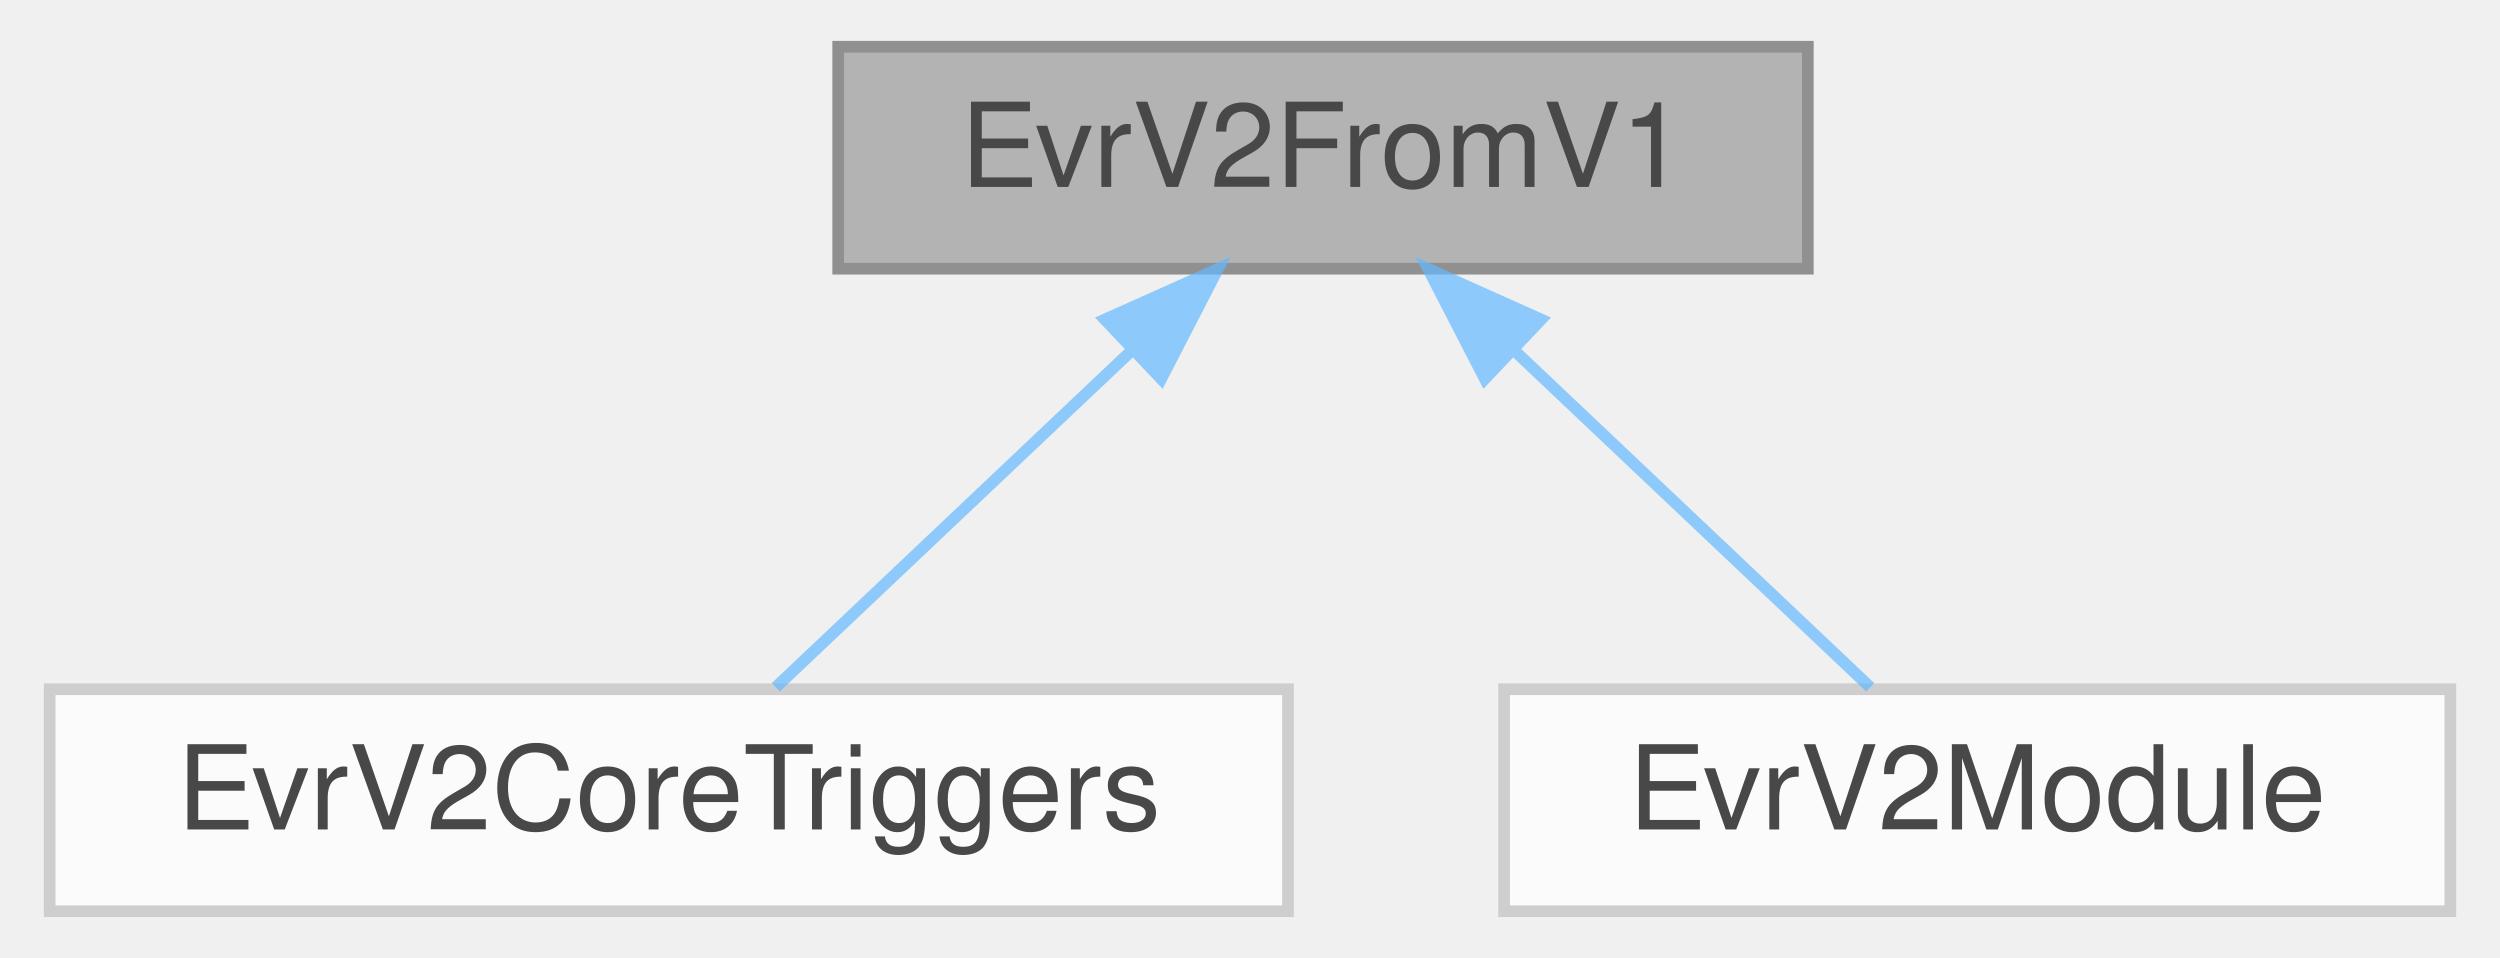
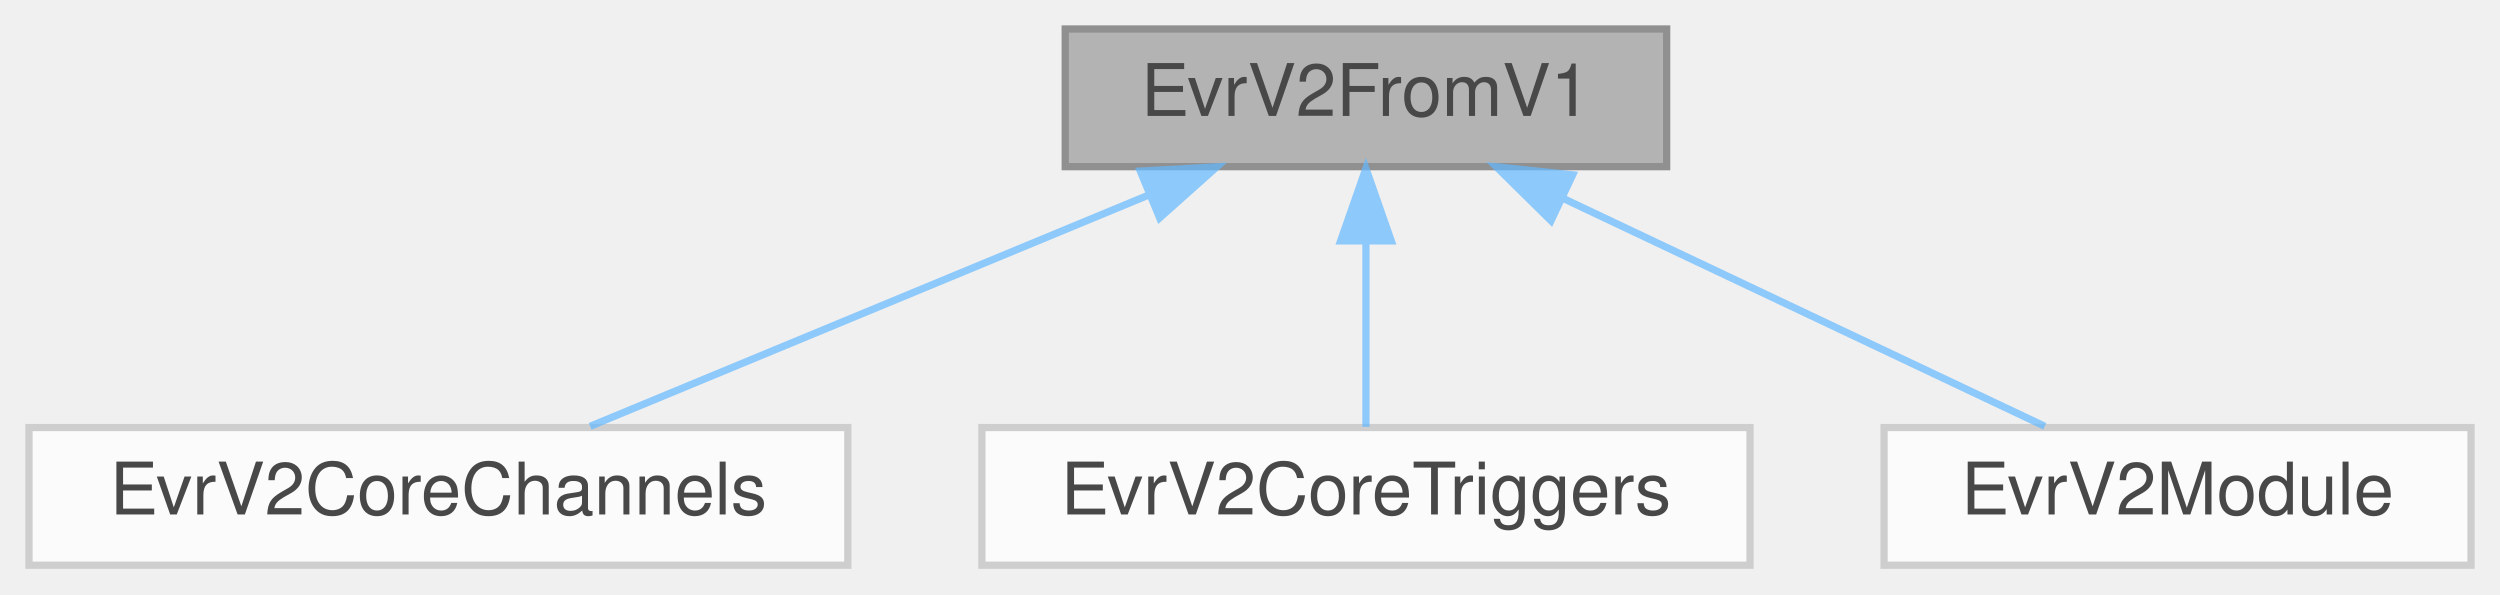
- <svg xmlns="http://www.w3.org/2000/svg" xmlns:xlink="http://www.w3.org/1999/xlink" width="214pt" height="82pt" viewBox="0.00 0.00 213.50 82.00">
+ <svg xmlns="http://www.w3.org/2000/svg" xmlns:xlink="http://www.w3.org/1999/xlink" width="345pt" height="82pt" viewBox="0.00 0.00 345.00 82.00">
  <svg id="main" version="1.1" xml:space="preserve">
    <style type="text/css">
.node, .edge {opacity: 0.7;}
.node.selected, .edge.selected {opacity: 1;}
.edge:hover path { stroke: red; }
.edge:hover polygon { stroke: red; fill: red; }
</style>
    <svg id="graph" class="graph">
      <g id="graph0" class="graph" transform="scale(1 1) rotate(0) translate(4 78)">
        <g id="Node000001" class="node">
          <g id="a_Node000001">
            <a xlink:title=" ">
-               <polygon fill="#999999" stroke="#666666" points="150.5,-74 67.5,-74 67.5,-55 150.5,-55 150.5,-74" />
-               <text text-anchor="middle" x="109" y="-62" font-family="Helvetica,sans-Serif" font-size="10.00">EvrV2FromV1</text>
+               <polygon fill="#999999" stroke="#666666" points="226,-74 143,-74 143,-55 226,-55 226,-74" />
+               <text text-anchor="middle" x="184.5" y="-62" font-family="Helvetica,sans-Serif" font-size="10.00">EvrV2FromV1</text>
            </a>
          </g>
        </g>
        <g id="Node000002" class="node">
          <g id="a_Node000002">
-             <a xlink:href="classEvrV2CoreTriggers.html" target="_top" xlink:title=" ">
-               <polygon fill="white" stroke="#bfbfbf" points="106,-19 0,-19 0,0 106,0 106,-19" />
-               <text text-anchor="middle" x="53" y="-7" font-family="Helvetica,sans-Serif" font-size="10.00">EvrV2CoreTriggers</text>
+             <a xlink:href="classEvrV2CoreChannels.html" target="_top" xlink:title=" ">
+               <polygon fill="white" stroke="#bfbfbf" points="113,-19 0,-19 0,0 113,0 113,-19" />
+               <text text-anchor="middle" x="56.5" y="-7" font-family="Helvetica,sans-Serif" font-size="10.00">EvrV2CoreChannels</text>
            </a>
          </g>
        </g>
        <g id="edge1_Node000001_Node000002" class="edge">
          <g id="a_edge1_Node000001_Node000002">
            <a xlink:title=" ">
-               <path fill="none" stroke="#63b8ff" d="M92.67,-48.04C82.74,-38.64 70.41,-26.98 62.16,-19.17" />
-               <polygon fill="#63b8ff" stroke="#63b8ff" points="90.33,-50.65 100,-54.98 95.15,-45.57 90.33,-50.65" />
+               <path fill="none" stroke="#63b8ff" d="M154.38,-51.03C130.71,-41.23 98.35,-27.83 77.44,-19.17" />
+               <polygon fill="#63b8ff" stroke="#63b8ff" points="153.36,-54.39 163.93,-54.98 156.03,-47.93 153.36,-54.39" />
            </a>
          </g>
        </g>
        <g id="Node000003" class="node">
          <g id="a_Node000003">
-             <a xlink:href="classEvrV2Module.html" target="_top" xlink:title=" ">
-               <polygon fill="white" stroke="#bfbfbf" points="205.5,-19 124.5,-19 124.5,0 205.5,0 205.5,-19" />
-               <text text-anchor="middle" x="165" y="-7" font-family="Helvetica,sans-Serif" font-size="10.00">EvrV2Module</text>
+             <a xlink:href="classEvrV2CoreTriggers.html" target="_top" xlink:title=" ">
+               <polygon fill="white" stroke="#bfbfbf" points="237.5,-19 131.5,-19 131.5,0 237.5,0 237.5,-19" />
+               <text text-anchor="middle" x="184.5" y="-7" font-family="Helvetica,sans-Serif" font-size="10.00">EvrV2CoreTriggers</text>
            </a>
          </g>
        </g>
        <g id="edge2_Node000001_Node000003" class="edge">
          <g id="a_edge2_Node000001_Node000003">
            <a xlink:title=" ">
-               <path fill="none" stroke="#63b8ff" d="M125.33,-48.04C135.26,-38.64 147.59,-26.98 155.84,-19.17" />
-               <polygon fill="#63b8ff" stroke="#63b8ff" points="122.85,-45.57 118,-54.98 127.67,-50.65 122.85,-45.57" />
+               <path fill="none" stroke="#63b8ff" d="M184.5,-44.66C184.5,-35.93 184.5,-25.99 184.5,-19.09" />
+               <polygon fill="#63b8ff" stroke="#63b8ff" points="181,-44.75 184.5,-54.75 188,-44.75 181,-44.75" />
+             </a>
+           </g>
+         </g>
+         <g id="Node000004" class="node">
+           <g id="a_Node000004">
+             <a xlink:href="classEvrV2Module.html" target="_top" xlink:title=" ">
+               <polygon fill="white" stroke="#bfbfbf" points="337,-19 256,-19 256,0 337,0 337,-19" />
+               <text text-anchor="middle" x="296.5" y="-7" font-family="Helvetica,sans-Serif" font-size="10.00">EvrV2Module</text>
+             </a>
+           </g>
+         </g>
+         <g id="edge3_Node000001_Node000004" class="edge">
+           <g id="a_edge3_Node000001_Node000004">
+             <a xlink:title=" ">
+               <path fill="none" stroke="#63b8ff" d="M211.69,-50.63C232.32,-40.87 260.12,-27.71 278.18,-19.17" />
+               <polygon fill="#63b8ff" stroke="#63b8ff" points="210.04,-47.54 202.49,-54.98 213.03,-53.87 210.04,-47.54" />
            </a>
          </g>
        </g>
      </g>
    </svg>
  </svg>
  <style type="text/css">

[data-mouse-over-selected='false'] { opacity: 0.7; }
[data-mouse-over-selected='true']  { opacity: 1.0; }

</style>
</svg>
